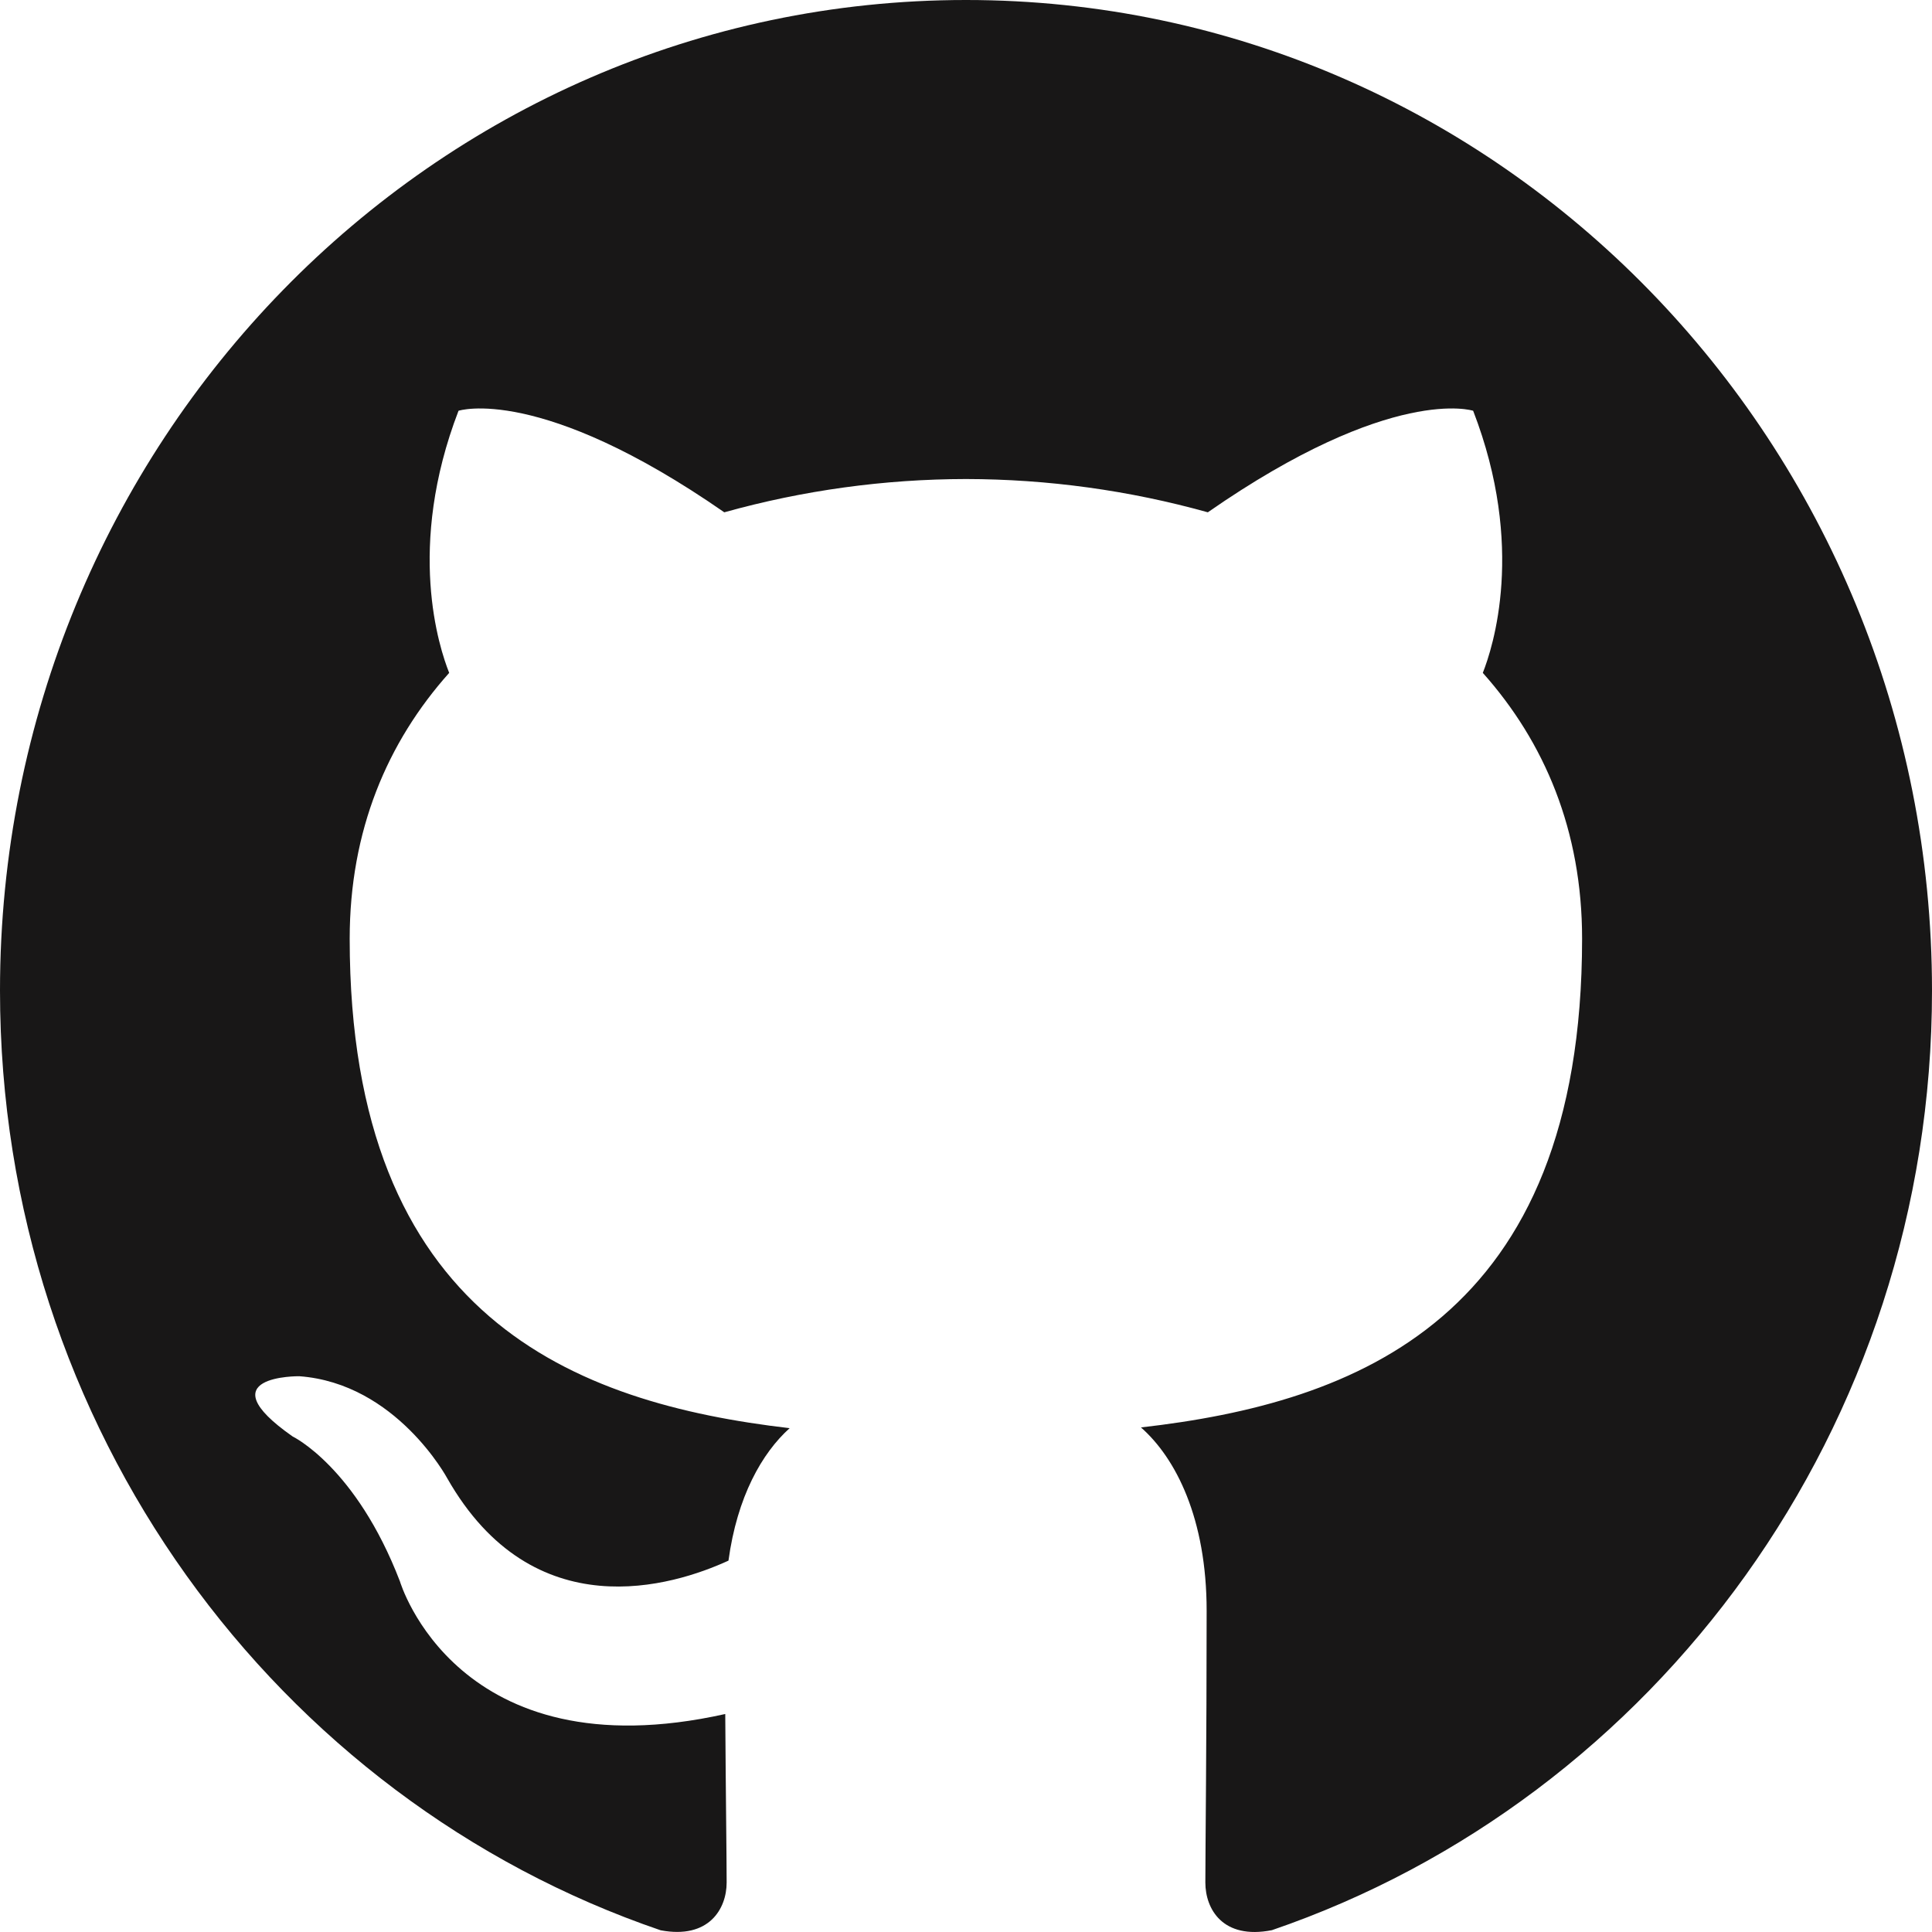
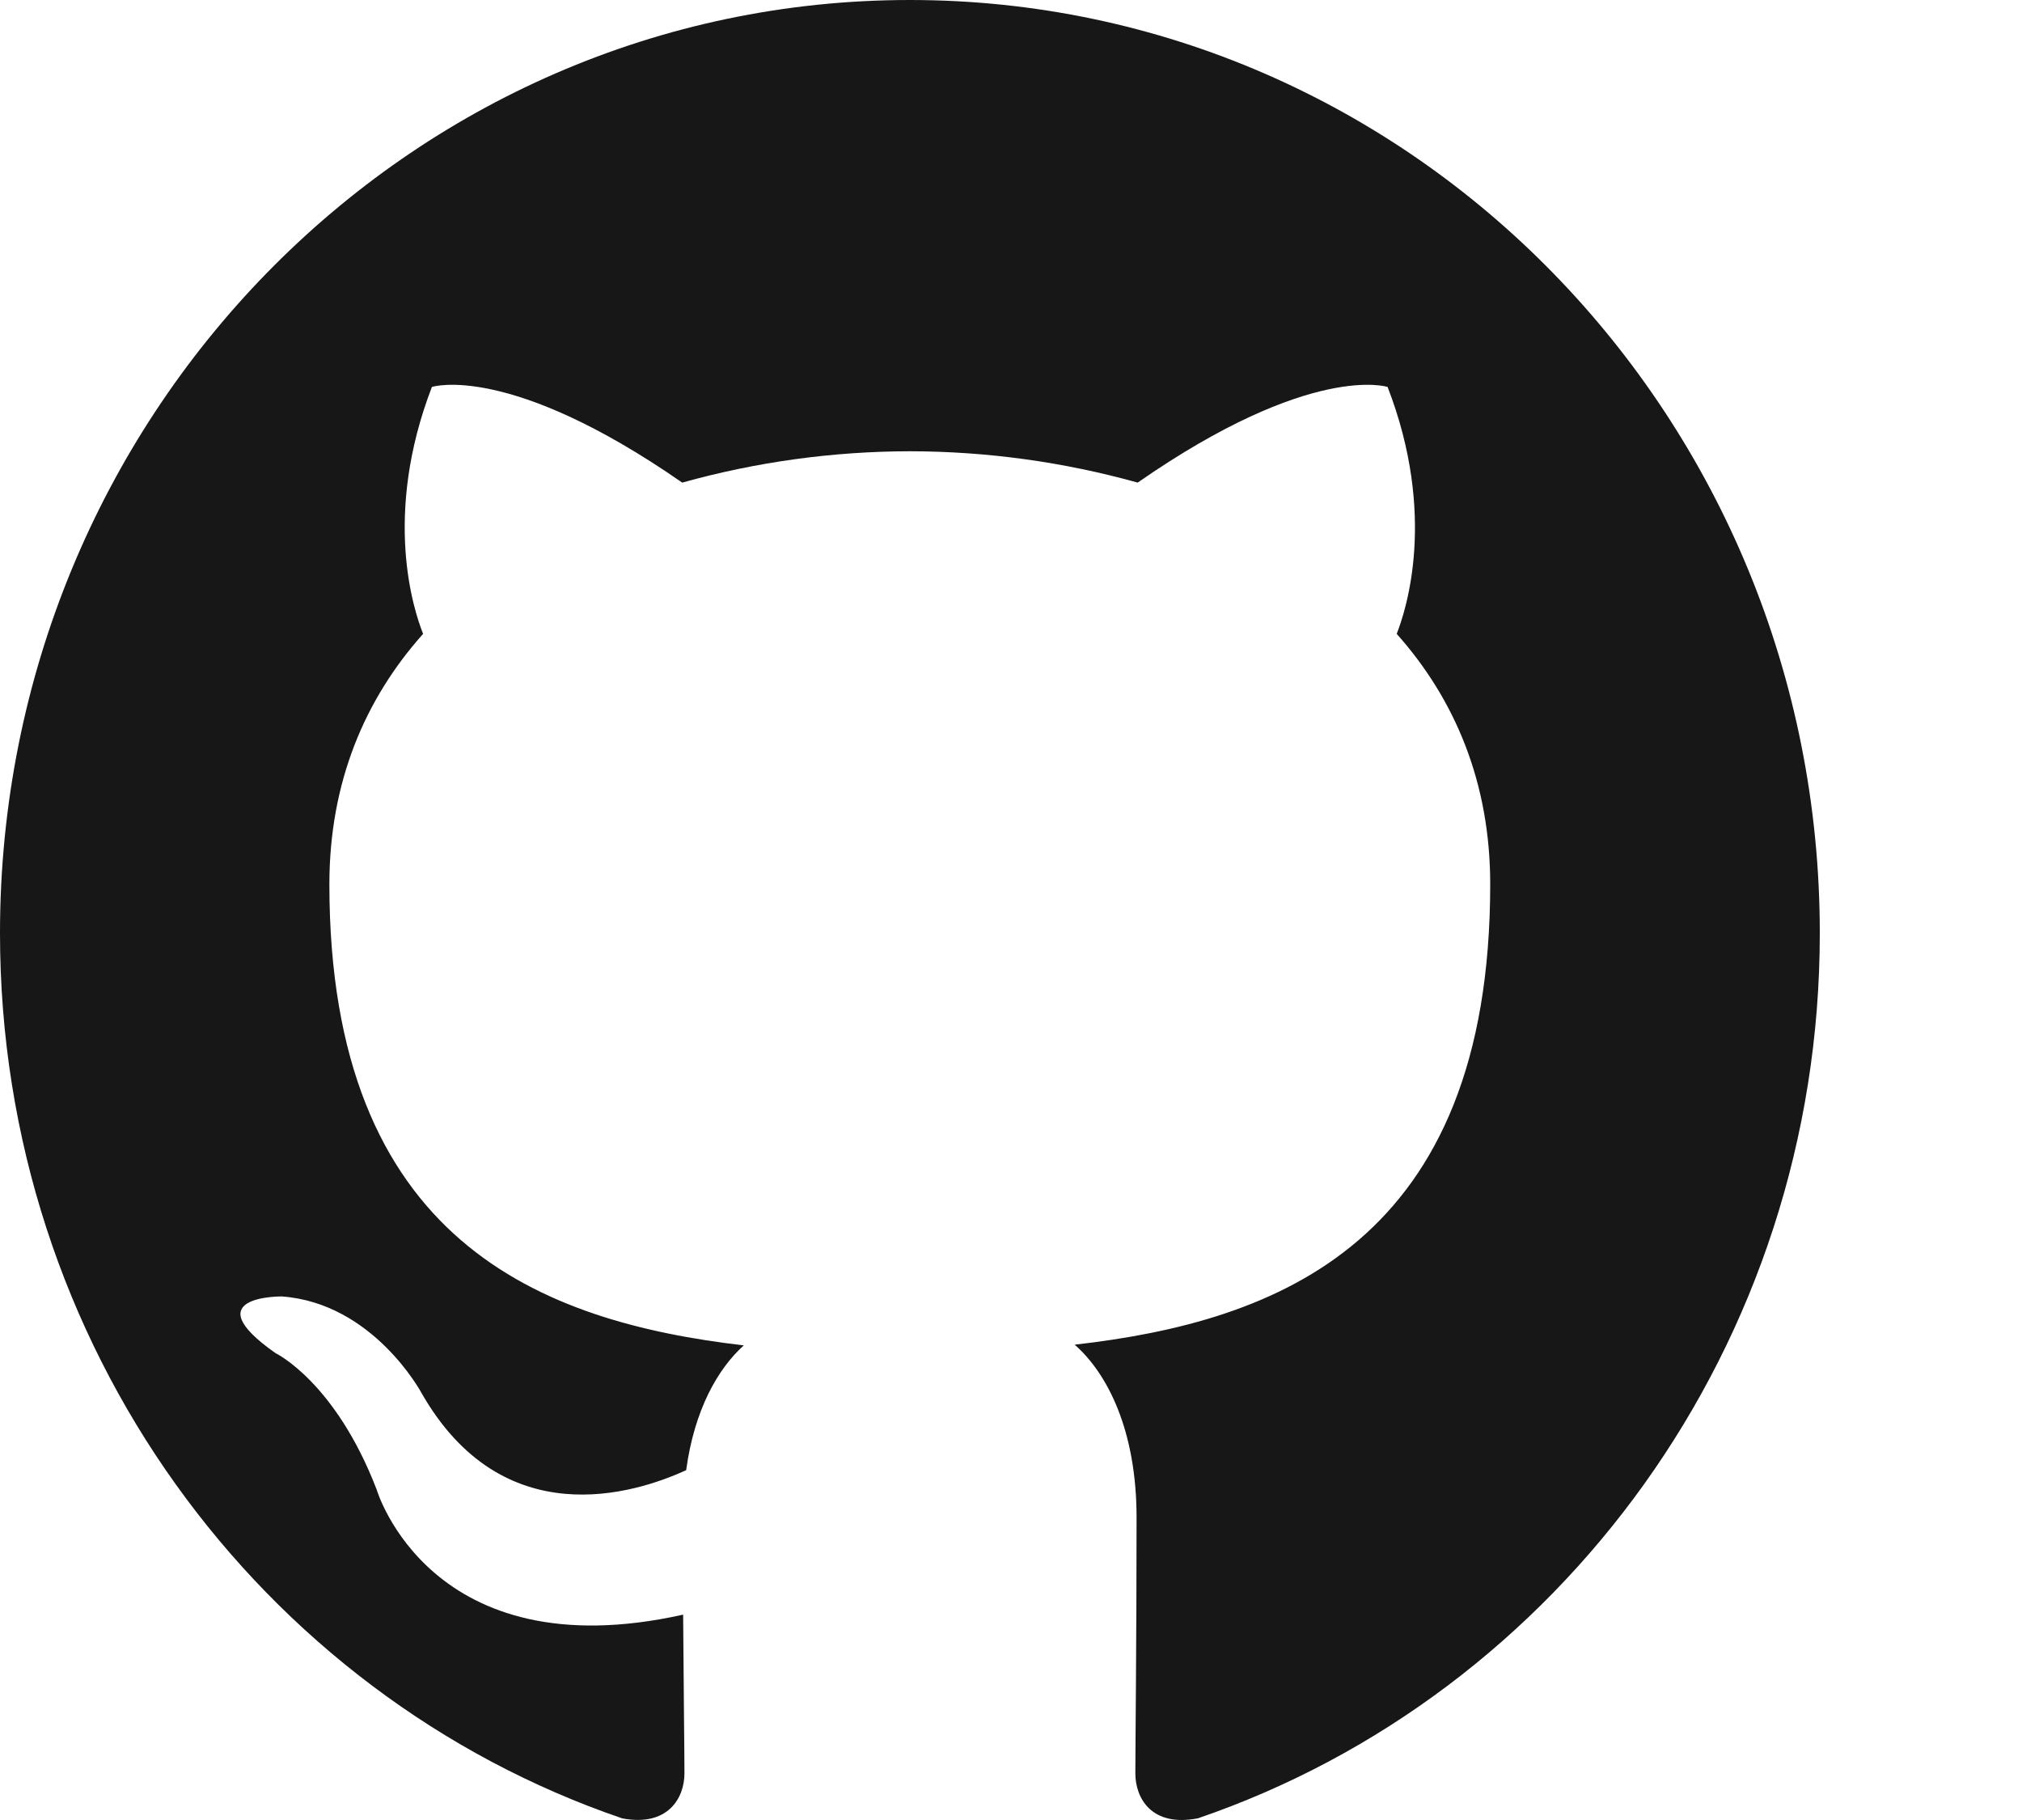
- <svg xmlns="http://www.w3.org/2000/svg" width="18" height="18" viewBox="0 0 18 18">
+ <svg xmlns="http://www.w3.org/2000/svg" viewBox="0 0 20 18">
  <path fill="#181717" fill-rule="evenodd" d="M9 0C4.03 0 0 4.131 0 9.229c0 4.076 2.578 7.534 6.155 8.755.45.085.615-.2.615-.445 0-.219-.008-.8-.013-1.57-2.503.558-3.031-1.236-3.031-1.236-.41-1.067-1-1.35-1-1.35-.817-.572.062-.561.062-.561.904.066 1.379.951 1.379.951.803 1.41 2.106 1.003 2.62.767.081-.597.313-1.003.57-1.234-1.998-.233-4.099-1.025-4.099-4.56 0-1.008.35-1.831.927-2.477-.093-.233-.402-1.171.087-2.442 0 0 .756-.248 2.476.946A8.42 8.42 0 0 1 9 4.463a8.433 8.433 0 0 1 2.253.31c1.718-1.194 2.472-.946 2.472-.946.491 1.27.182 2.209.09 2.442.576.646.925 1.47.925 2.476 0 3.545-2.105 4.326-4.11 4.554.324.285.612.848.612 1.709 0 1.233-.012 2.228-.012 2.531 0 .247.162.534.62.444C15.422 16.76 18 13.303 18 9.23 18 4.13 13.97 0 9 0" />
</svg>
